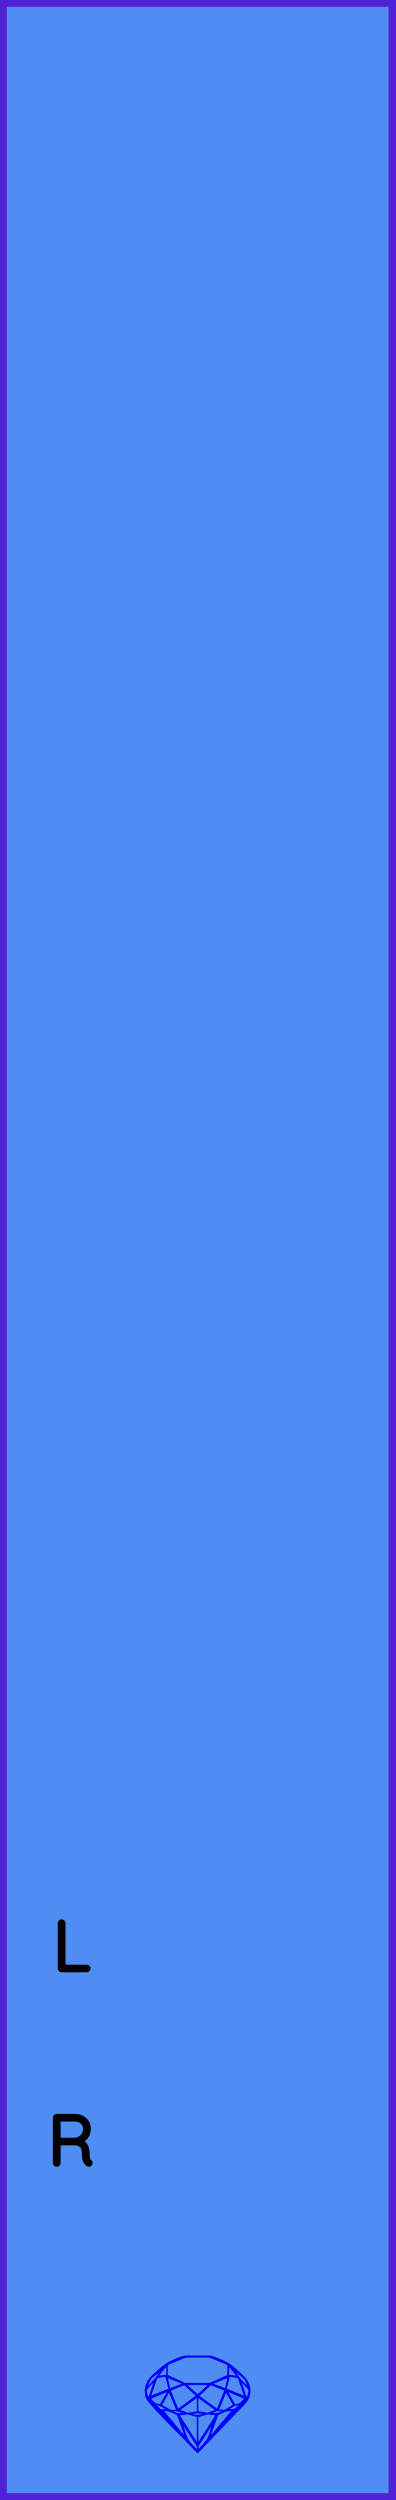
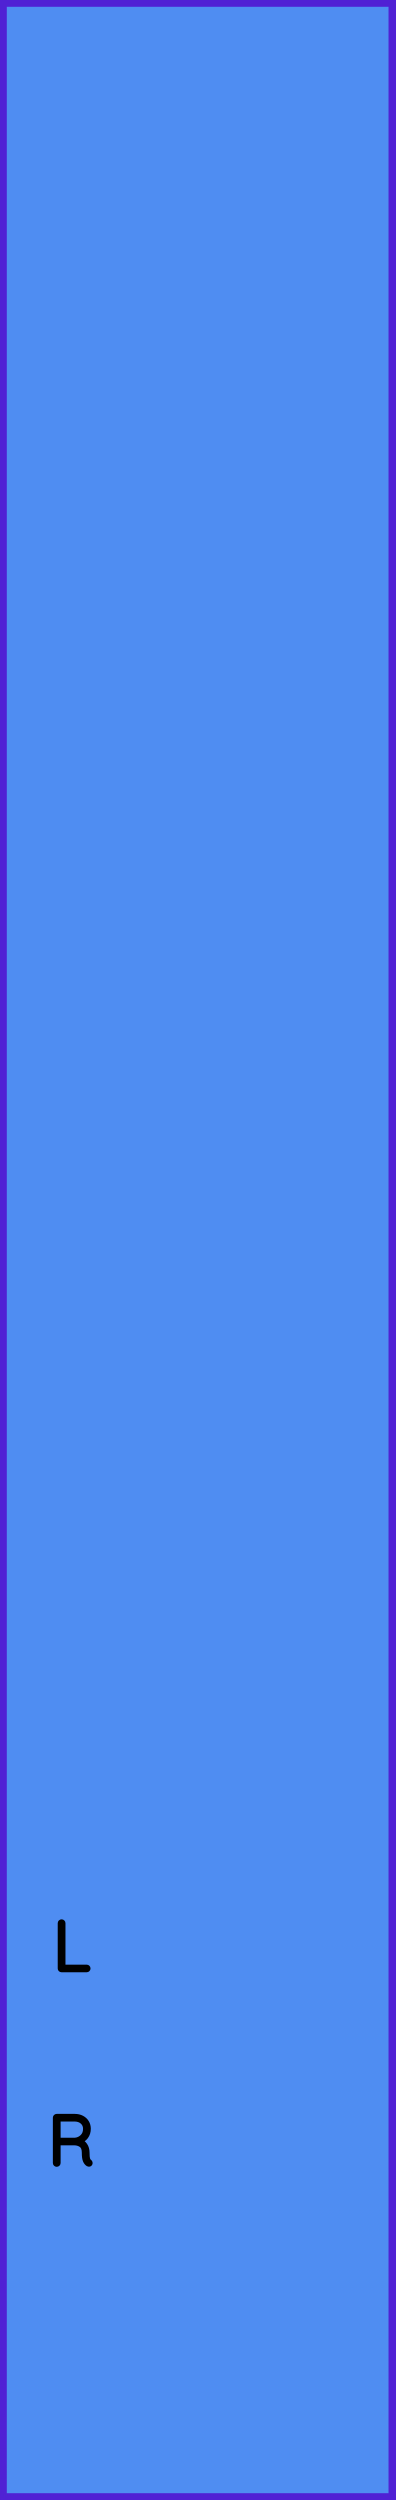
<svg xmlns="http://www.w3.org/2000/svg" width="20.32mm" height="128.50mm" viewBox="0 0 20.32 128.50">
  <g id="PanelLayer">
    <defs />
    <rect id="border_rect" width="20.32" height="128.5" x="0" y="0" style="display:inline;fill:#4f8df2;fill-opacity:1;fill-rule:nonzero;stroke:#5021d4;stroke-width:0.7;stroke-linecap:round;stroke-linejoin:round;stroke-dasharray:none;stroke-opacity:1;image-rendering:auto" />
-     <path id="sapphire_gemstone" d="m 12.875,122.900 q 0,0.342 -0.243,0.631 -0.044,0.052 -0.204,0.215 -0.187,0.19 -0.785,0.813 l -1.444,1.513 q -0.019,0.003 -0.044,0.003 -0.028,0 -0.041,-0.003 -0.083,-0.083 -0.648,-0.675 -0.469,-0.474 -0.934,-0.948 -0.557,-0.568 -0.898,-0.981 -0.132,-0.16 -0.168,-0.298 -0.028,-0.102 -0.028,-0.342 0,-0.11 0.072,-0.289 0.066,-0.165 0.141,-0.265 0.119,-0.157 0.422,-0.424 0.284,-0.251 0.474,-0.375 0.273,-0.179 0.819,-0.367 0.096,-0.033 0.11,-0.033 h 1.361 q 0.011,0 0.105,0.033 0.568,0.201 0.824,0.367 0.165,0.105 0.474,0.378 0.322,0.284 0.422,0.422 0.215,0.295 0.215,0.626 z m -0.168,-0.273 q -0.033,-0.107 -0.135,-0.309 -0.072,-0.094 -0.209,-0.198 -0.119,-0.085 -0.234,-0.171 0.245,0.364 0.579,0.678 z m -0.573,-0.524 -0.358,-0.446 v 0.411 z m 0.637,0.758 q 0,-0.052 -0.342,-0.394 l 0.229,0.703 h 0.05 q 0.063,-0.218 0.063,-0.309 z m -0.232,0.273 -0.317,-0.904 -0.411,-0.063 -0.16,0.615 z m 0.003,0.154 -0.772,-0.32 h -0.03 l 0.345,0.606 q 0.08,-0.003 0.234,-0.047 0.025,-0.014 0.223,-0.24 z m -0.857,-1.05 -0.719,0.284 0.604,0.226 z m 0,-0.163 v -0.515 l -0.918,-0.38 h -1.224 l -0.918,0.38 v 0.515 l 0.898,0.408 h 1.254 z m 0.573,1.538 q -0.069,0.011 -0.198,0.052 -0.085,0.055 -0.259,0.163 0.019,0 0.063,0.003 0.041,0 0.063,0 0.119,0 0.19,-0.069 0.072,-0.072 0.141,-0.149 z m -0.289,0.003 -0.347,-0.631 -0.364,0.879 q 0.025,-0.017 0.066,-0.017 0.03,0 0.085,0.011 0.058,0.008 0.088,0.008 0.05,0 0.229,-0.107 0.229,-0.138 0.243,-0.143 z m -0.441,-0.741 -0.684,-0.276 -0.593,0.548 0.904,0.656 z m -0.854,-0.284 h -1.036 l 0.524,0.474 z m 0.75,1.367 q -0.229,-0.03 -0.229,-0.03 -0.036,0 -0.273,0.094 l 0.19,0.019 q 0.011,0 0.311,-0.083 z m -0.389,-0.088 -0.843,-0.612 v 0.675 l 0.471,0.083 z m 0.854,0.05 q -0.099,0.006 -0.295,0.039 -0.011,0.003 -0.378,0.176 -0.13,0.347 -0.38,1.042 z m -2.544,-1.397 -0.719,-0.284 0.124,0.518 z m -0.802,-0.455 v -0.411 l -0.367,0.446 z m 1.516,1.072 -0.593,-0.54 -0.684,0.276 0.38,0.929 z m 0.369,0.943 q -0.033,-0.003 -0.135,-0.025 -0.085,-0.017 -0.138,-0.017 -0.052,0 -0.138,0.017 -0.102,0.022 -0.135,0.025 0.265,0.047 0.273,0.047 0.008,0 0.273,-0.047 z m -0.309,-0.138 v -0.686 l -0.843,0.612 0.372,0.146 z m 0.951,0.207 -0.397,-0.055 -0.48,0.141 v 1.276 z m -2.888,-2.202 q -0.119,0.085 -0.234,0.174 -0.146,0.107 -0.209,0.196 -0.044,0.105 -0.135,0.314 0.369,-0.364 0.579,-0.684 z m 0.477,0.832 -0.16,-0.615 -0.411,0.063 -0.317,0.904 z m 0.394,1.083 -0.364,-0.879 -0.356,0.631 q 0.435,0.251 0.452,0.251 0.091,0 0.267,-0.003 z m 1.822,0.83 q -0.132,0.212 -0.405,0.634 -0.077,0.107 -0.22,0.328 -0.058,0.105 -0.055,0.226 0.16,-0.152 0.433,-0.496 0.077,-0.13 0.141,-0.339 0.055,-0.176 0.107,-0.353 z m -1.494,-0.661 -0.27,-0.088 -0.008,-0.011 q -0.025,0 -0.107,0.011 -0.066,0.006 -0.107,0.006 0.273,0.091 0.311,0.091 0.025,0 0.182,-0.008 z m -0.81,-1.064 h -0.03 l -0.772,0.32 q 0.066,0.097 0.223,0.24 0.077,0.014 0.234,0.047 z m -0.689,-0.502 q -0.342,0.347 -0.342,0.394 0,0.08 0.063,0.309 h 0.05 z m 2.235,3.045 v -1.276 l -0.48,-0.141 -0.397,0.055 z m -1.607,-1.676 q -0.256,-0.182 -0.458,-0.223 0.066,0.077 0.204,0.223 z m 1.61,2.045 v -0.138 l -0.684,-1.05 q 0.052,0.176 0.107,0.353 0.063,0.209 0.141,0.339 0.069,0.119 0.204,0.259 0.116,0.119 0.232,0.237 z m -0.645,-0.706 q -0.116,-0.328 -0.38,-1.042 -0.135,-0.066 -0.273,-0.13 -0.16,-0.072 -0.289,-0.072 -0.052,0 -0.11,-0.014 z" style="stroke-width:0;fill:#0000ff;stroke:#2e2114;stroke-linecap:square;stroke-opacity:1" />
    <path d="M4.528 101.178Q4.528 101.21 4.507 101.229Q4.486 101.249 4.457 101.249H3.163Q3.131 101.249 3.111 101.228Q3.092 101.207 3.092 101.178V98.85Q3.092 98.822 3.113 98.801Q3.134 98.779 3.166 98.779Q3.198 98.779 3.219 98.801Q3.24 98.822 3.24 98.85V101.108H4.457Q4.486 101.108 4.507 101.129Q4.528 101.15 4.528 101.178Z" style="stroke:#000000;stroke-width:0.25;stroke-linecap:round;stroke-linejoin:bevel" />
    <path d="M4.637 111.175Q4.637 111.207 4.618 111.226Q4.598 111.245 4.57 111.245Q4.549 111.245 4.538 111.238Q4.443 111.185 4.387 111.06Q4.33 110.935 4.33 110.649Q4.33 110.36 4.175 110.252Q4.02 110.145 3.815 110.145H2.99V111.178Q2.99 111.207 2.969 111.228Q2.947 111.249 2.916 111.249Q2.884 111.249 2.863 111.228Q2.842 111.207 2.842 111.178V108.85Q2.842 108.822 2.863 108.801Q2.884 108.779 2.912 108.779H3.843Q4.048 108.779 4.207 108.862Q4.366 108.945 4.454 109.09Q4.542 109.234 4.542 109.418Q4.542 109.654 4.417 109.824Q4.291 109.993 4.09 110.053Q4.26 110.106 4.369 110.263Q4.478 110.42 4.478 110.649Q4.478 110.885 4.508 110.979Q4.538 111.072 4.598 111.111Q4.637 111.136 4.637 111.175ZM3.861 110.004Q4.083 109.982 4.239 109.827Q4.394 109.672 4.394 109.421Q4.394 109.203 4.239 109.062Q4.083 108.921 3.826 108.921H2.99V110.004Z" style="stroke:#000000;stroke-width:0.25;stroke-linecap:round;stroke-linejoin:bevel" />
  </g>
</svg>
